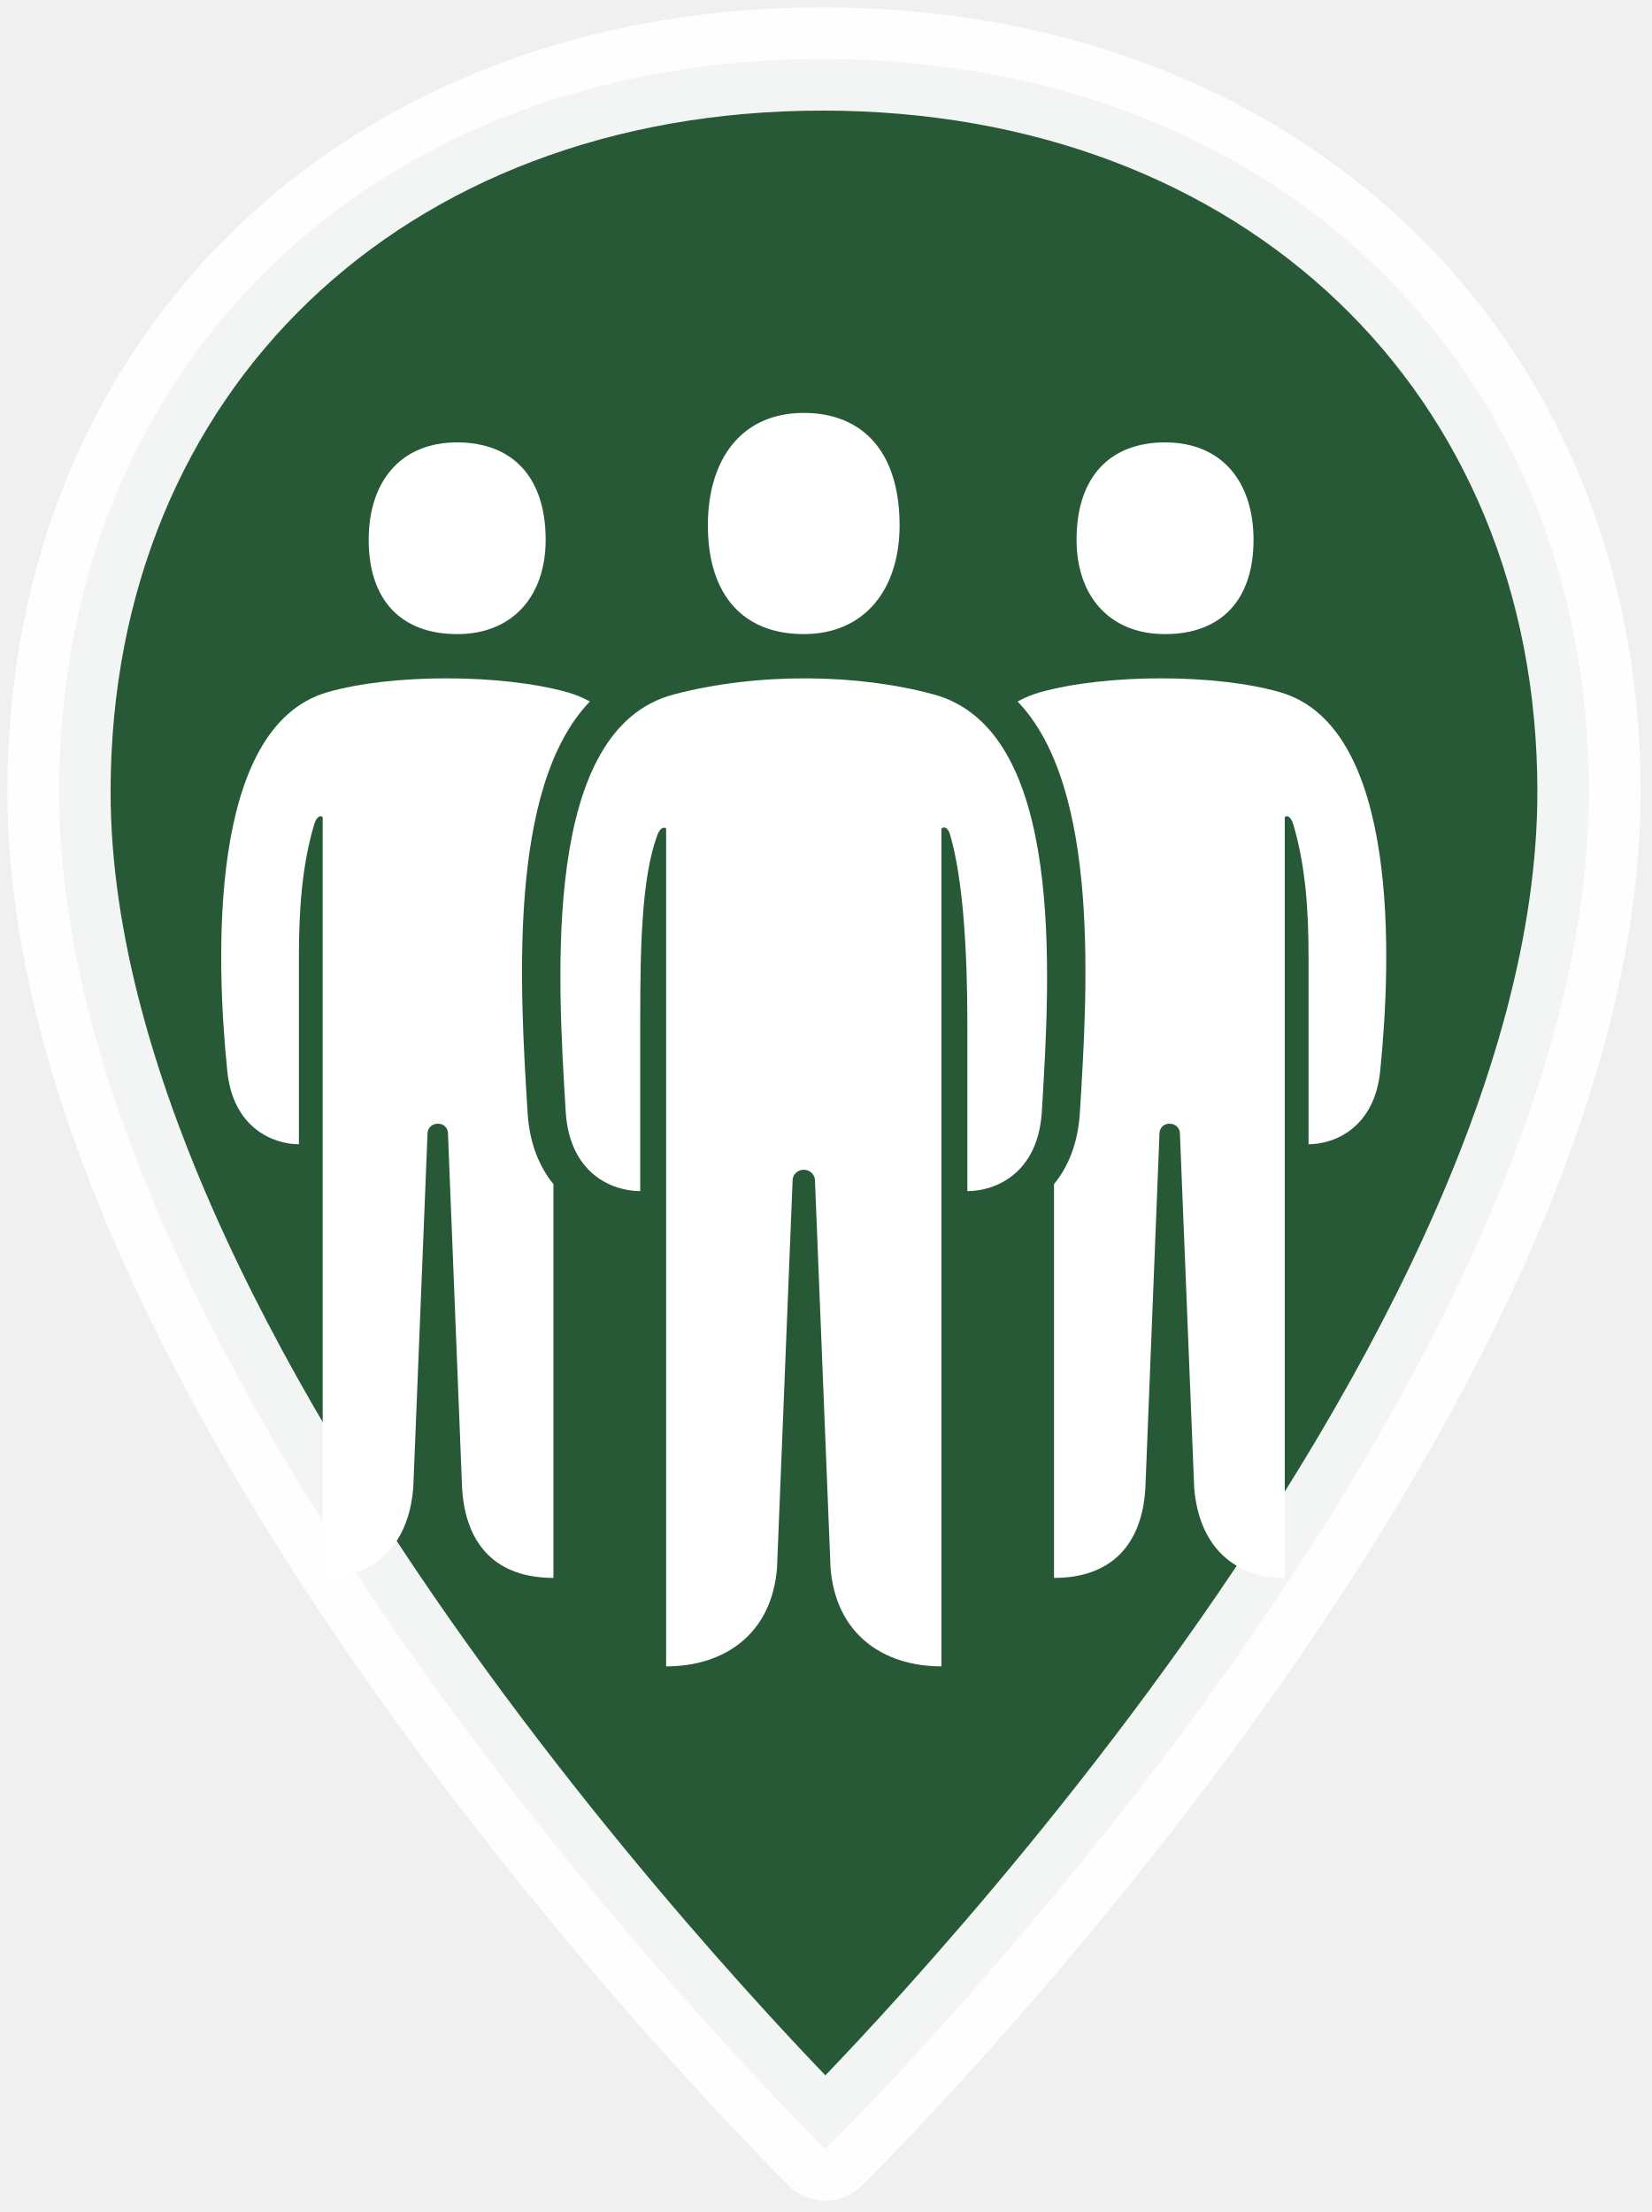
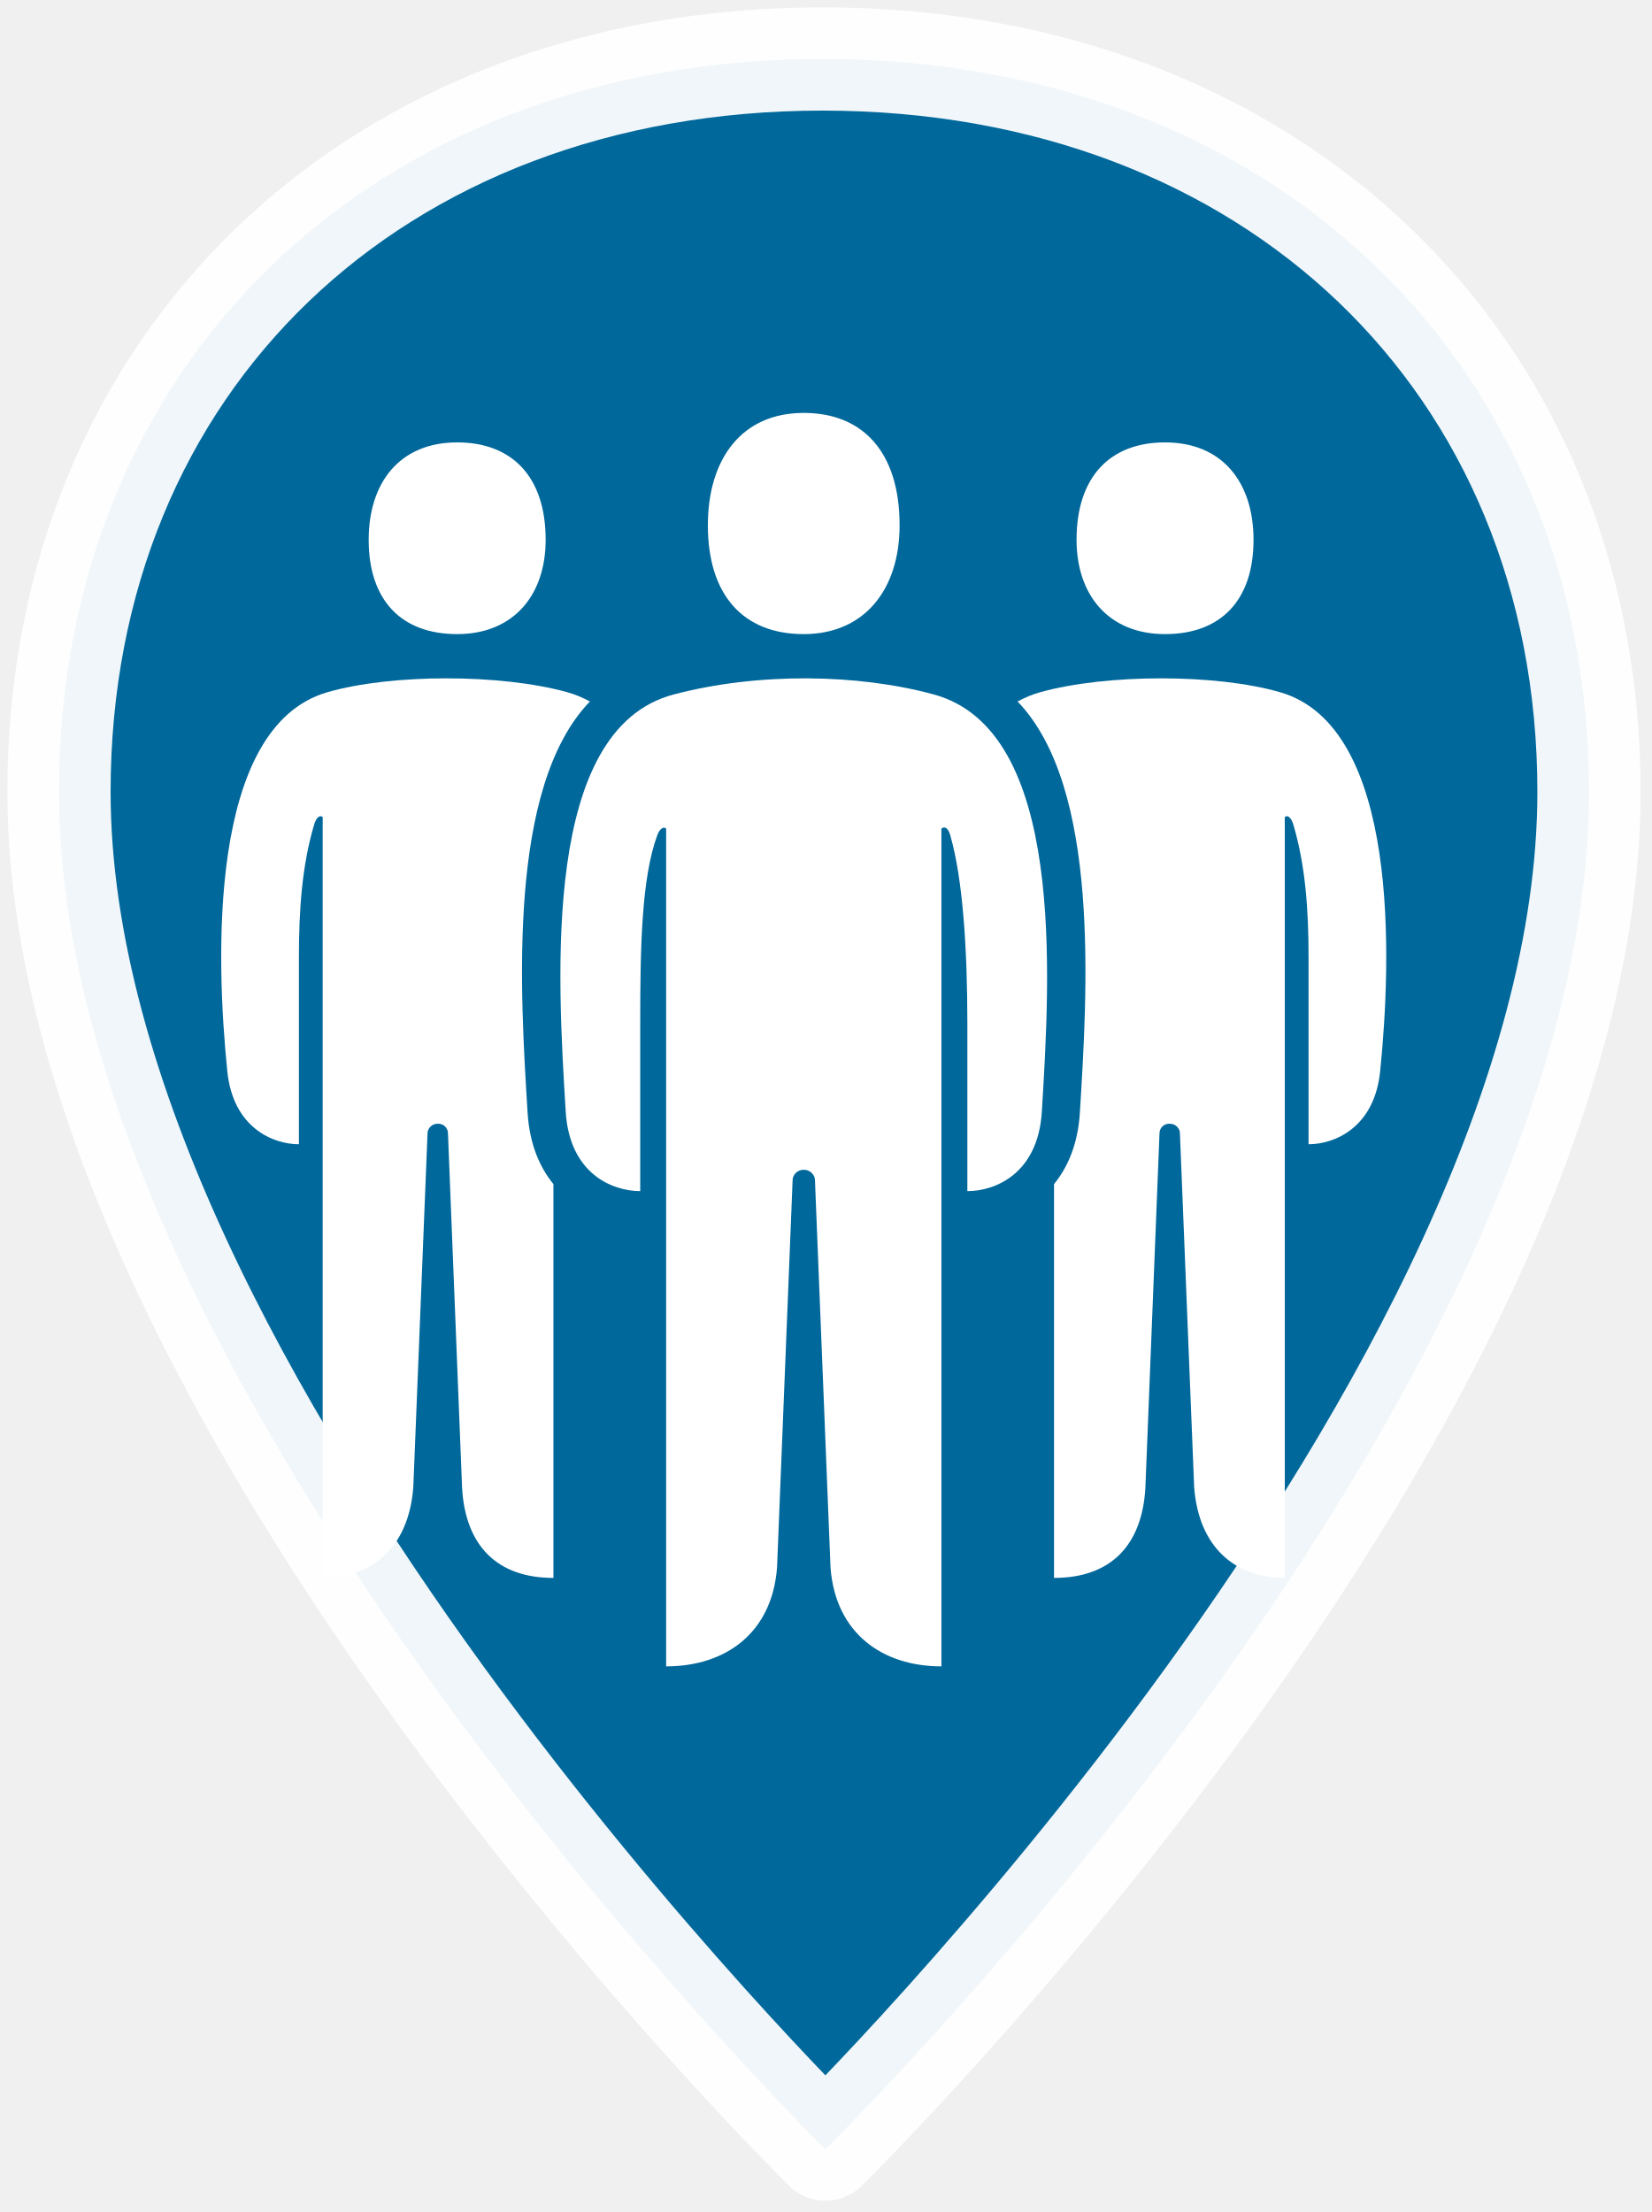
<svg xmlns="http://www.w3.org/2000/svg" height="150" viewBox="0 0 112 150" width="112">
  <g fill="none" fill-rule="evenodd">
-     <path d="m103.747 49.7c0 41.214-51.779 92.034-51.779 92.034s-51.968-51.009-51.968-92.034c0-29.119 21.408-49.7 51.779-49.7 30.371 0 51.968 20.582 51.968 49.7z" style="fill:#275937;fill-rule:nonzero;stroke:#fff;stroke-linecap:round;stroke-linejoin:round;stroke-opacity:.941;stroke-width:7" transform="translate(4 4)" />
+     <path d="m103.747 49.7c0 41.214-51.779 92.034-51.779 92.034s-51.968-51.009-51.968-92.034c0-29.119 21.408-49.7 51.779-49.7 30.371 0 51.968 20.582 51.968 49.7z" style="fill:#01689b;fill-rule:nonzero;stroke:#fff;stroke-linecap:round;stroke-linejoin:round;stroke-opacity:.941;stroke-width:7" transform="translate(4 4)" />
    <g transform="translate(9 24)">
      <path d="m0 0h93v93h-93z" />
      <g fill="#fff" fill-rule="nonzero">
        <path d="m45.5 19c4.118 0 6.5-3.024 6.5-7.379 0-4.96-2.49-7.621-6.5-7.621-4.225 0-6.5 3.145-6.5 7.621 0 4.718 2.384 7.379 6.5 7.379z" />
        <path d="m31 23.57c-.479-.259-.984-.476-1.529-.628-4.508-1.256-11.937-1.256-16.276 0-8.134 2.355-7.549 18.175-6.781 25.706.391 3.841 3.114 4.946 4.855 4.946 0 0 0-10.194 0-12.72 0-3.121.202-6.174 1.034-8.965.134-.448.379-.681.578-.499v51.59c3.363 0 5.835-2.071 6.144-6.149 0 0 .957-23.761.967-24.03.01-.269.251-.621.705-.621s.667.352.678.621c.011.269.958 24.071.958 24.071.226 3.937 2.382 6.109 6.195 6.109v-26.703c-.963-1.181-1.625-2.765-1.753-4.846-.503-8.195-1.398-22.044 4.223-27.881z" />
        <path d="m54.32 23.093c-5.109-1.396-11.869-1.517-17.636 0-8.955 2.356-7.885 19.046-7.324 28.286.255 4.202 3.147 5.393 5.053 5.393 0 0 0-8.617 0-11.371 0-5.063.074-9.842 1.162-12.779.188-.509.482-.568.595-.432v56.81c3.993 0 7.179-2.228 7.52-6.703 0 0 1.046-26.003 1.057-26.297.011-.295.285-.677.756-.677s.746.383.757.677c.011.295 1.056 26.297 1.056 26.297.342 4.493 3.557 6.703 7.52 6.703v-56.81c.179-.159.439-.105.595.432.864 2.982 1.164 7.762 1.164 12.779v11.371c1.904 0 4.797-1.191 5.051-5.393.56-9.24 1.61-25.845-7.324-28.286z" />
        <path d="m22 19c3.801 0 6-2.621 6-6.395 0-4.3-2.298-6.605-6-6.605-3.899 0-6 2.725-6 6.605 0 4.088 2.2 6.395 6 6.395z" />
        <path d="m60 23.57c.479-.259.984-.476 1.529-.628 4.508-1.256 11.937-1.256 16.276 0 8.134 2.355 7.548 18.175 6.781 25.706-.391 3.841-3.114 4.946-4.855 4.946 0 0 0-10.194 0-12.72 0-3.121-.202-6.174-1.034-8.965-.134-.448-.379-.681-.578-.499v51.59c-3.363 0-5.835-2.071-6.144-6.149 0 0-.957-23.761-.967-24.03-.01-.269-.251-.621-.705-.621s-.667.352-.678.621c-.011.269-.958 24.071-.958 24.071-.226 3.937-2.382 6.109-6.195 6.109v-26.703c.963-1.181 1.625-2.765 1.753-4.846.503-8.195 1.398-22.044-4.223-27.881z" />
        <path d="m70 19c-3.801 0-6-2.621-6-6.395 0-4.3 2.298-6.605 6-6.605 3.899 0 6 2.725 6 6.605 0 4.088-2.2 6.395-6 6.395z" />
      </g>
    </g>
  </g>
</svg>
